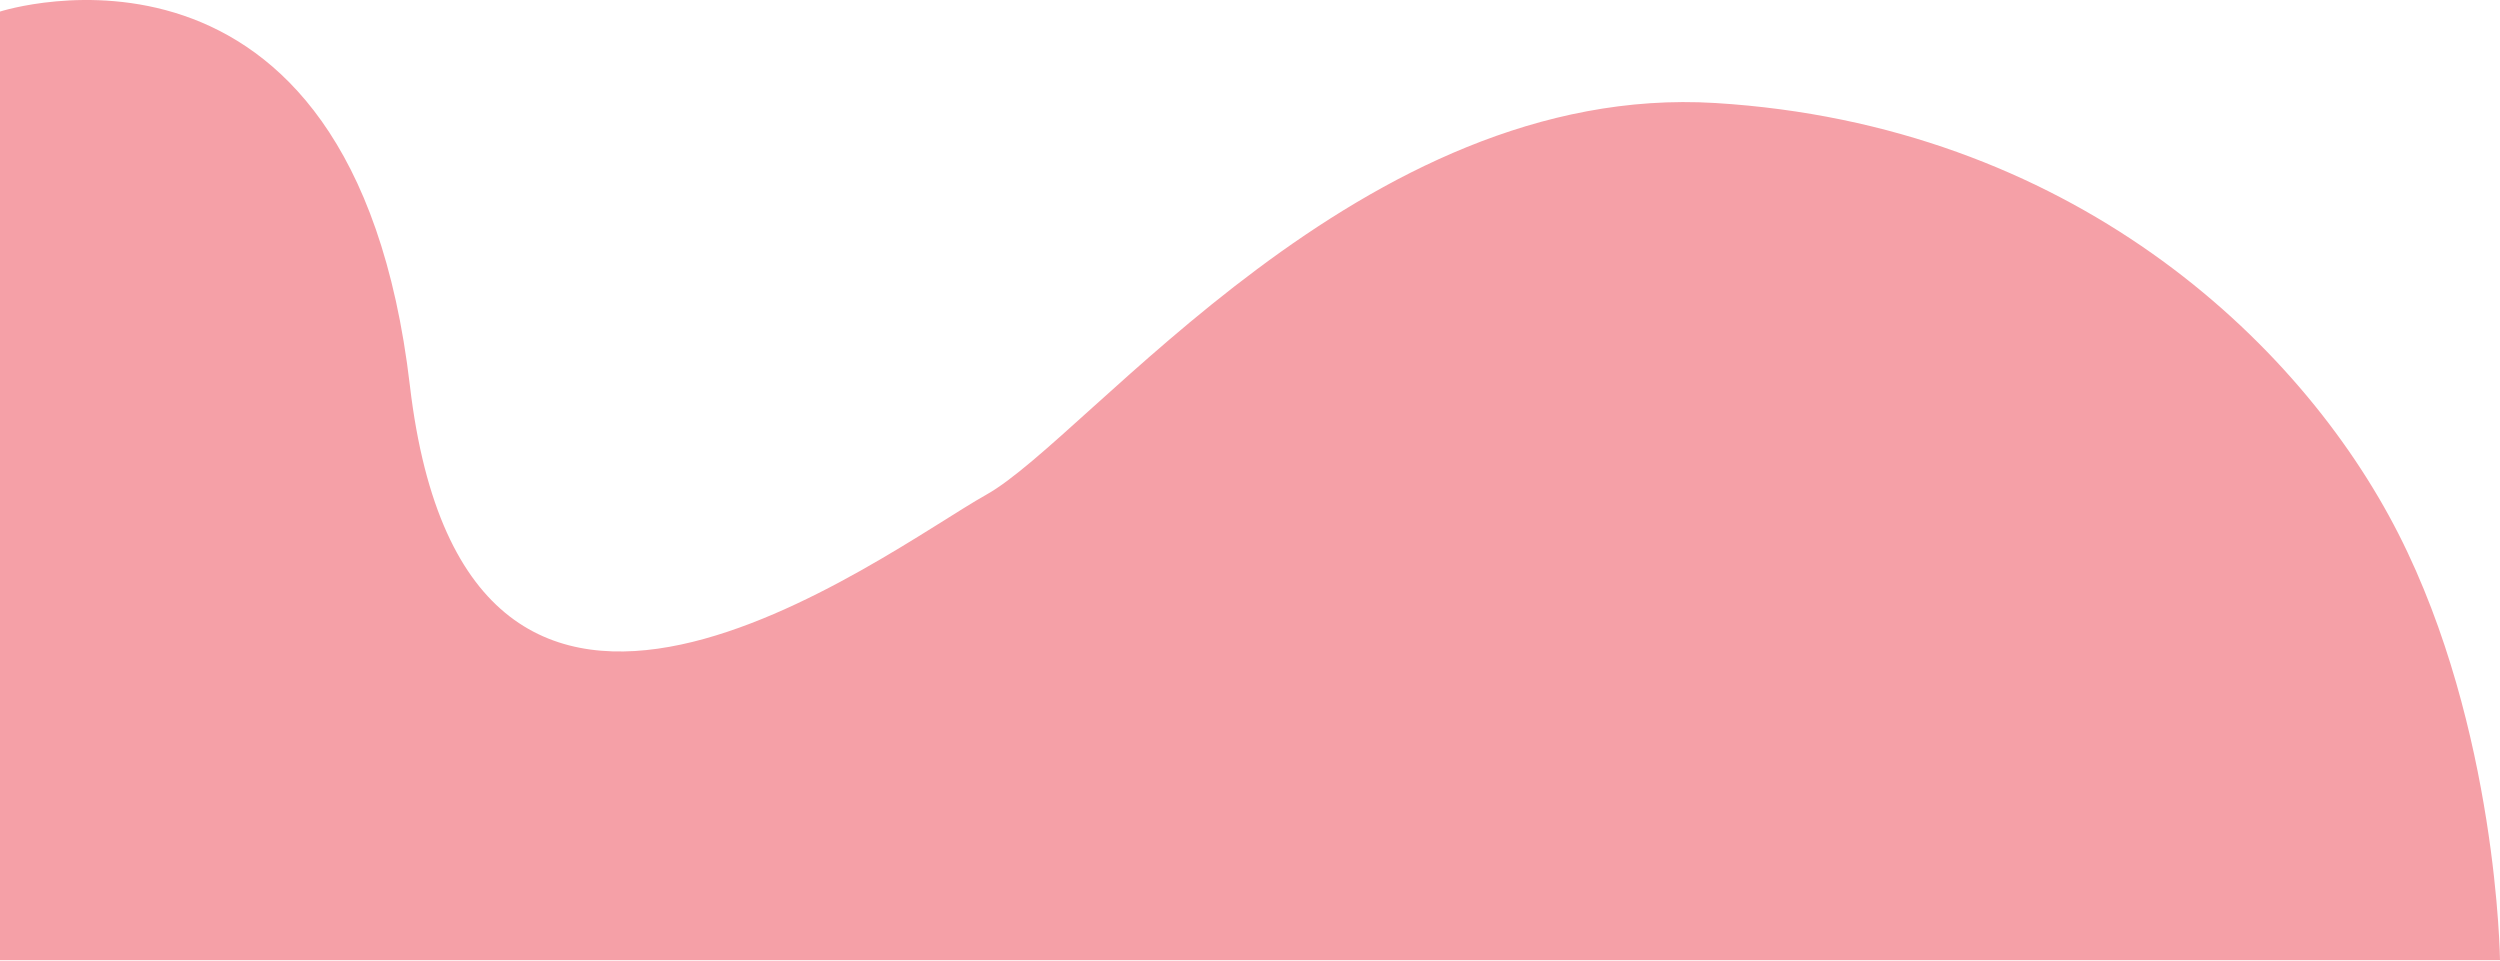
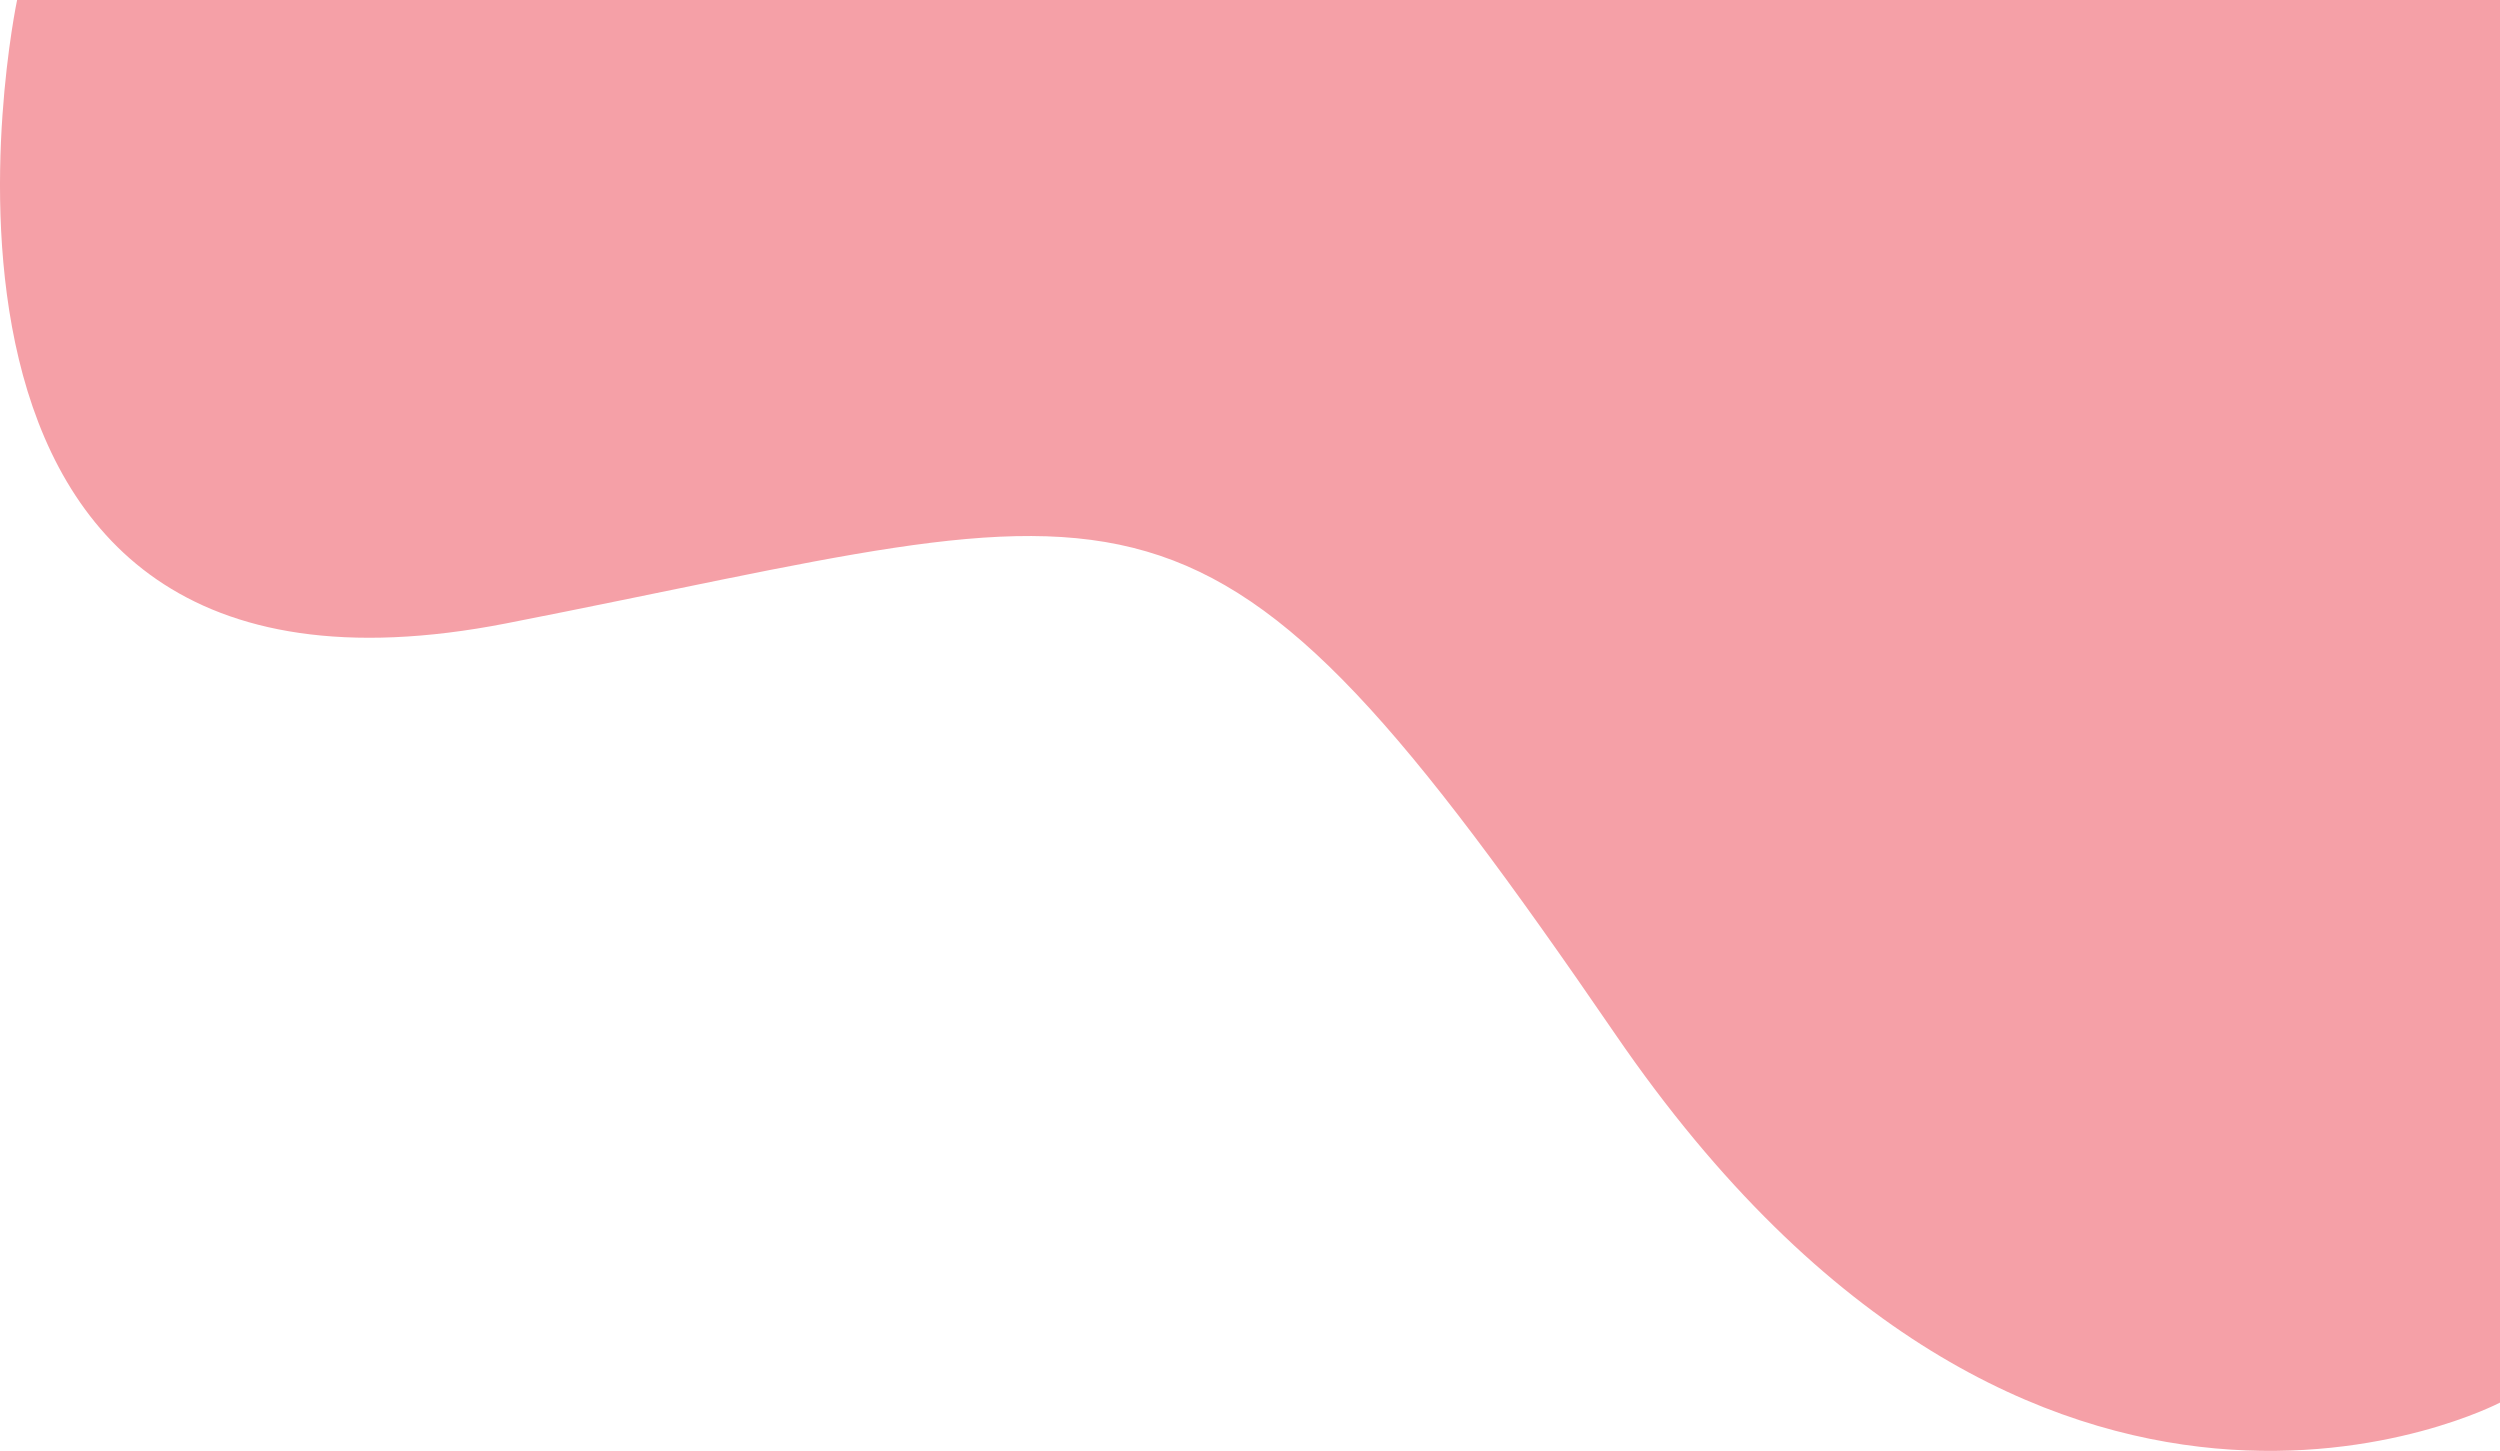
- <svg xmlns="http://www.w3.org/2000/svg" width="690.471" height="265.202" viewBox="0 0 690.471 265.202">
-   <path id="Path_54" data-name="Path 54" d="M0,509.372s97.4-31.486,113.2,103.252,130.8,46.072,159.244,30.158,103.85-114.123,201.337-108.151,161.252,65.145,188.633,118.956S690.471,771.38,690.471,771.38H0Z" transform="translate(0 -506.178)" fill="#f5a0a7" />
+ <svg xmlns="http://www.w3.org/2000/svg" width="764.107" height="443.456" viewBox="0 0 764.107 443.456">
+   <path id="blob" d="M917.017,221.849c38.778,198.034,61.688,210.577-125.67,338.938s-112.51,270.347-112.51,270.347H1107.53V72.254S878.24,23.815,917.017,221.849Z" transform="translate(-67.027 1107.53) rotate(-90)" fill="#f5a0a7" />
</svg>
